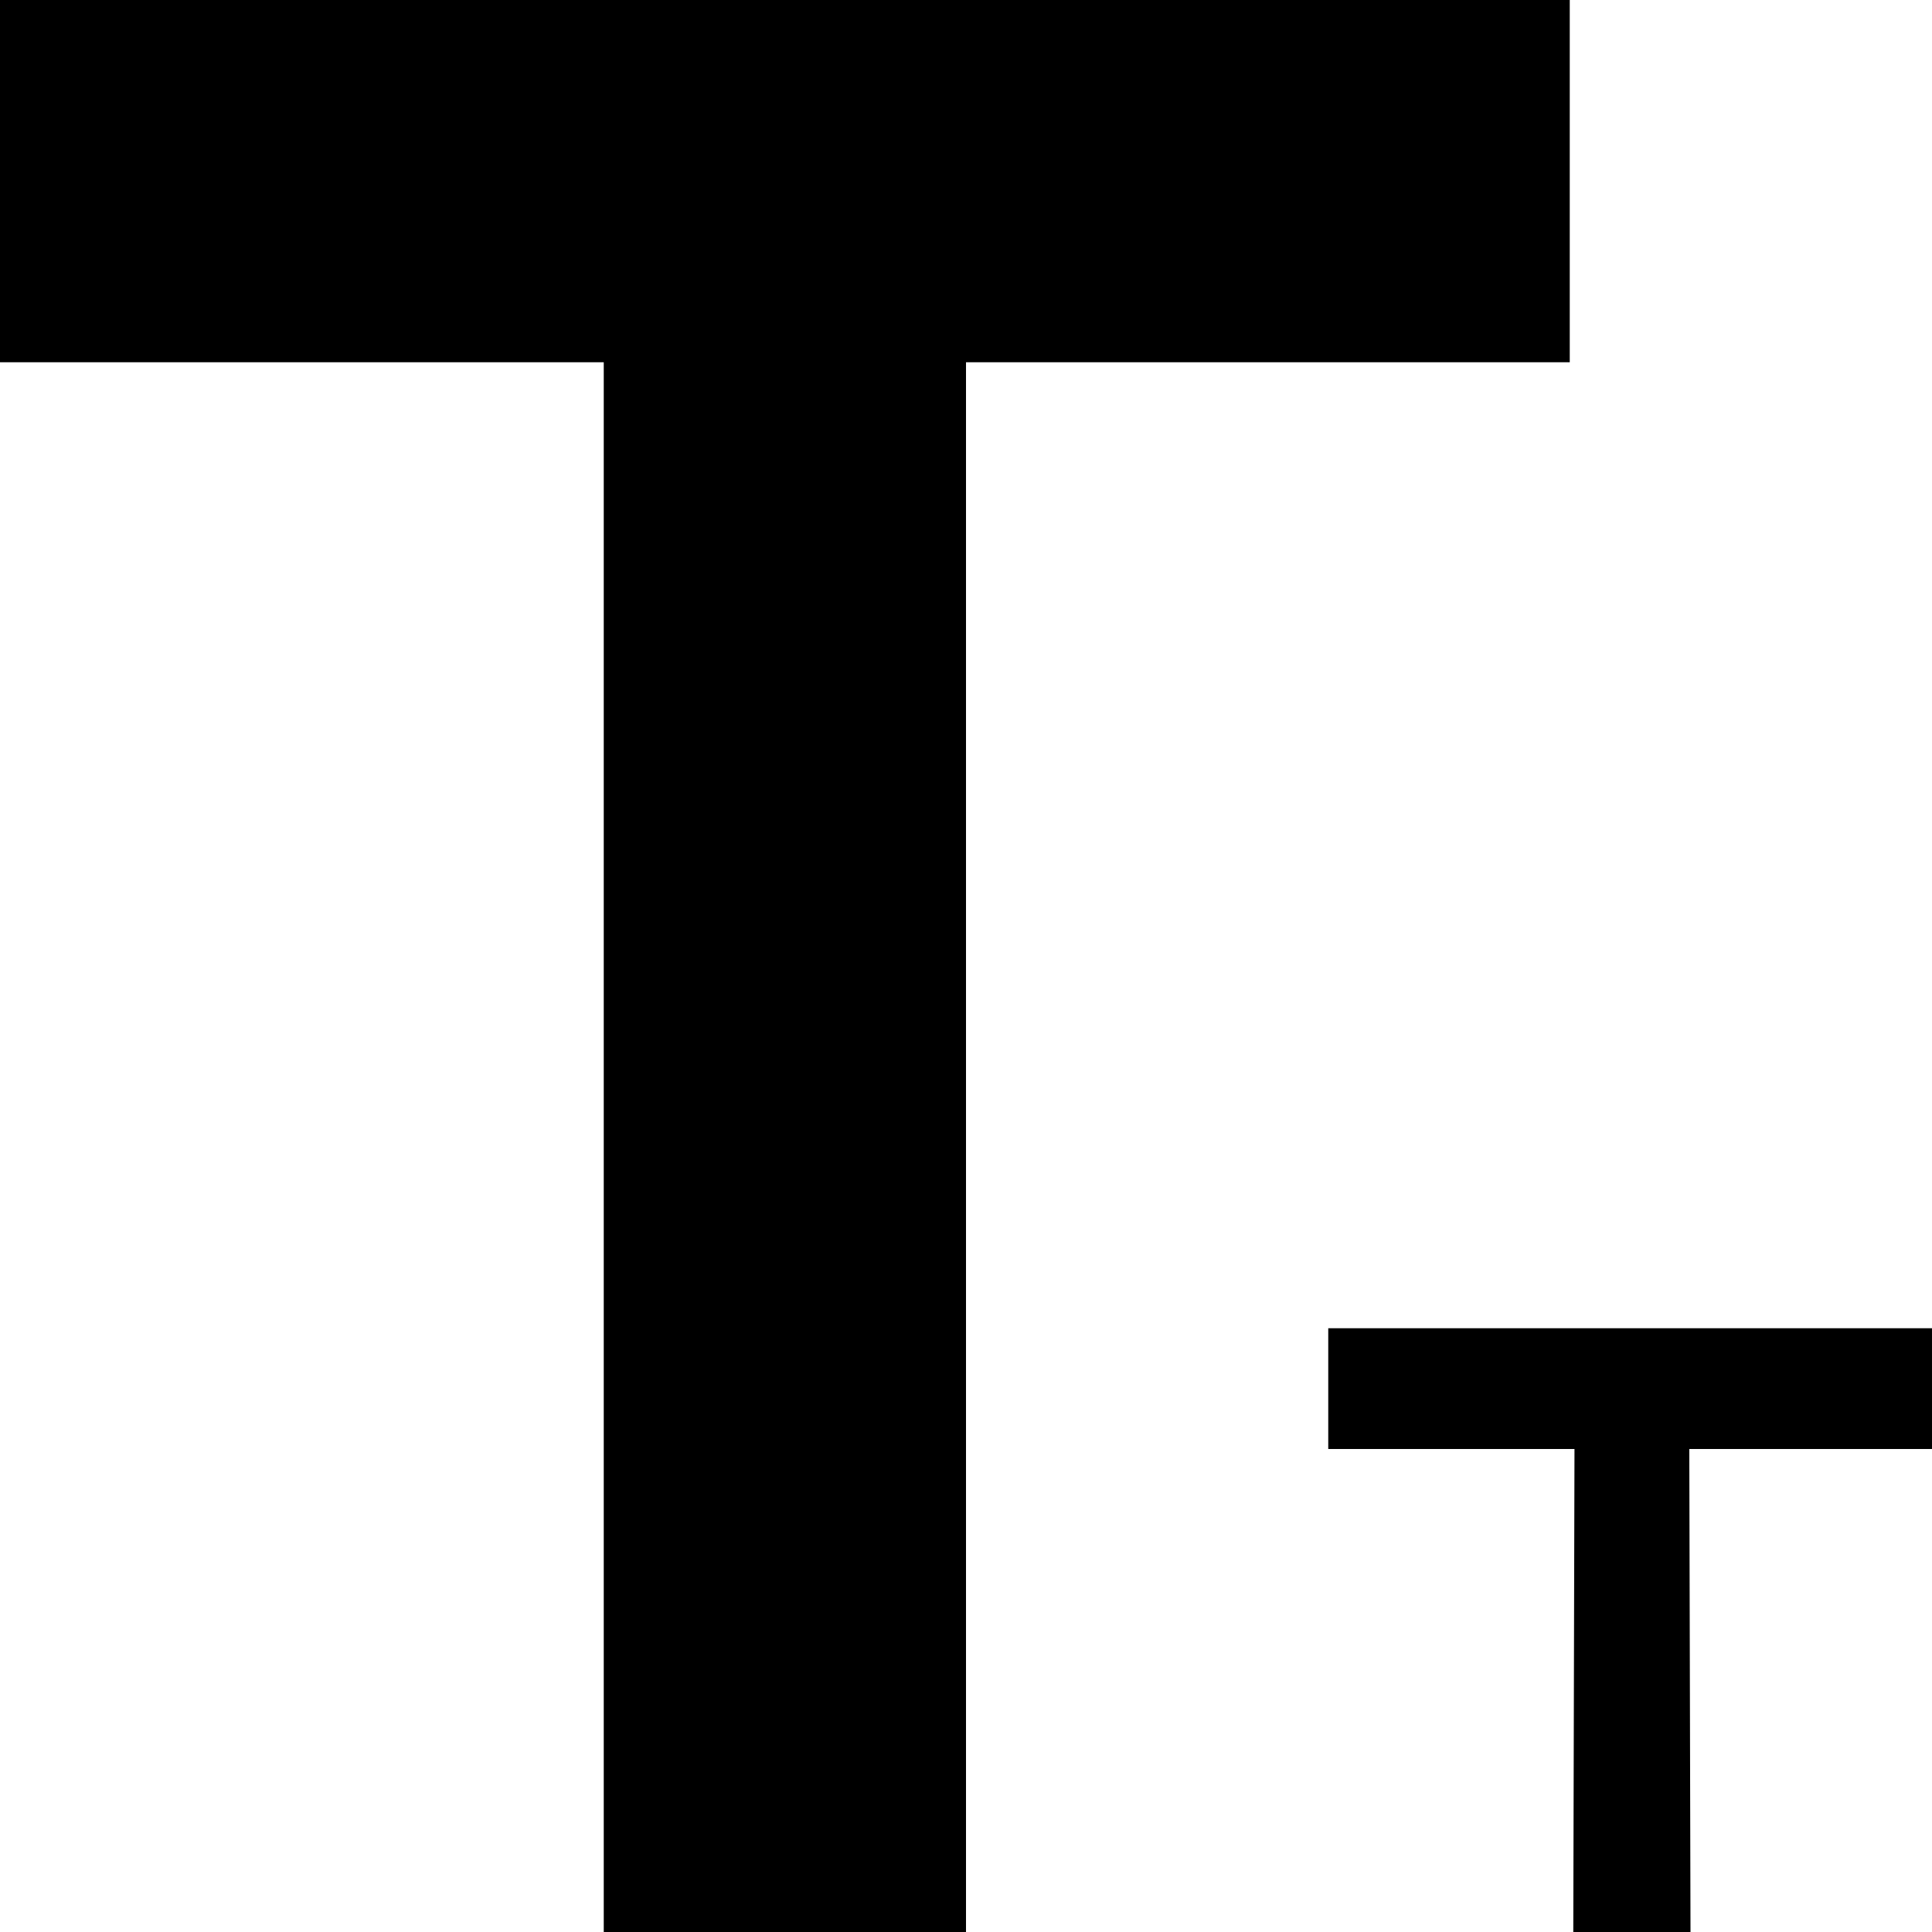
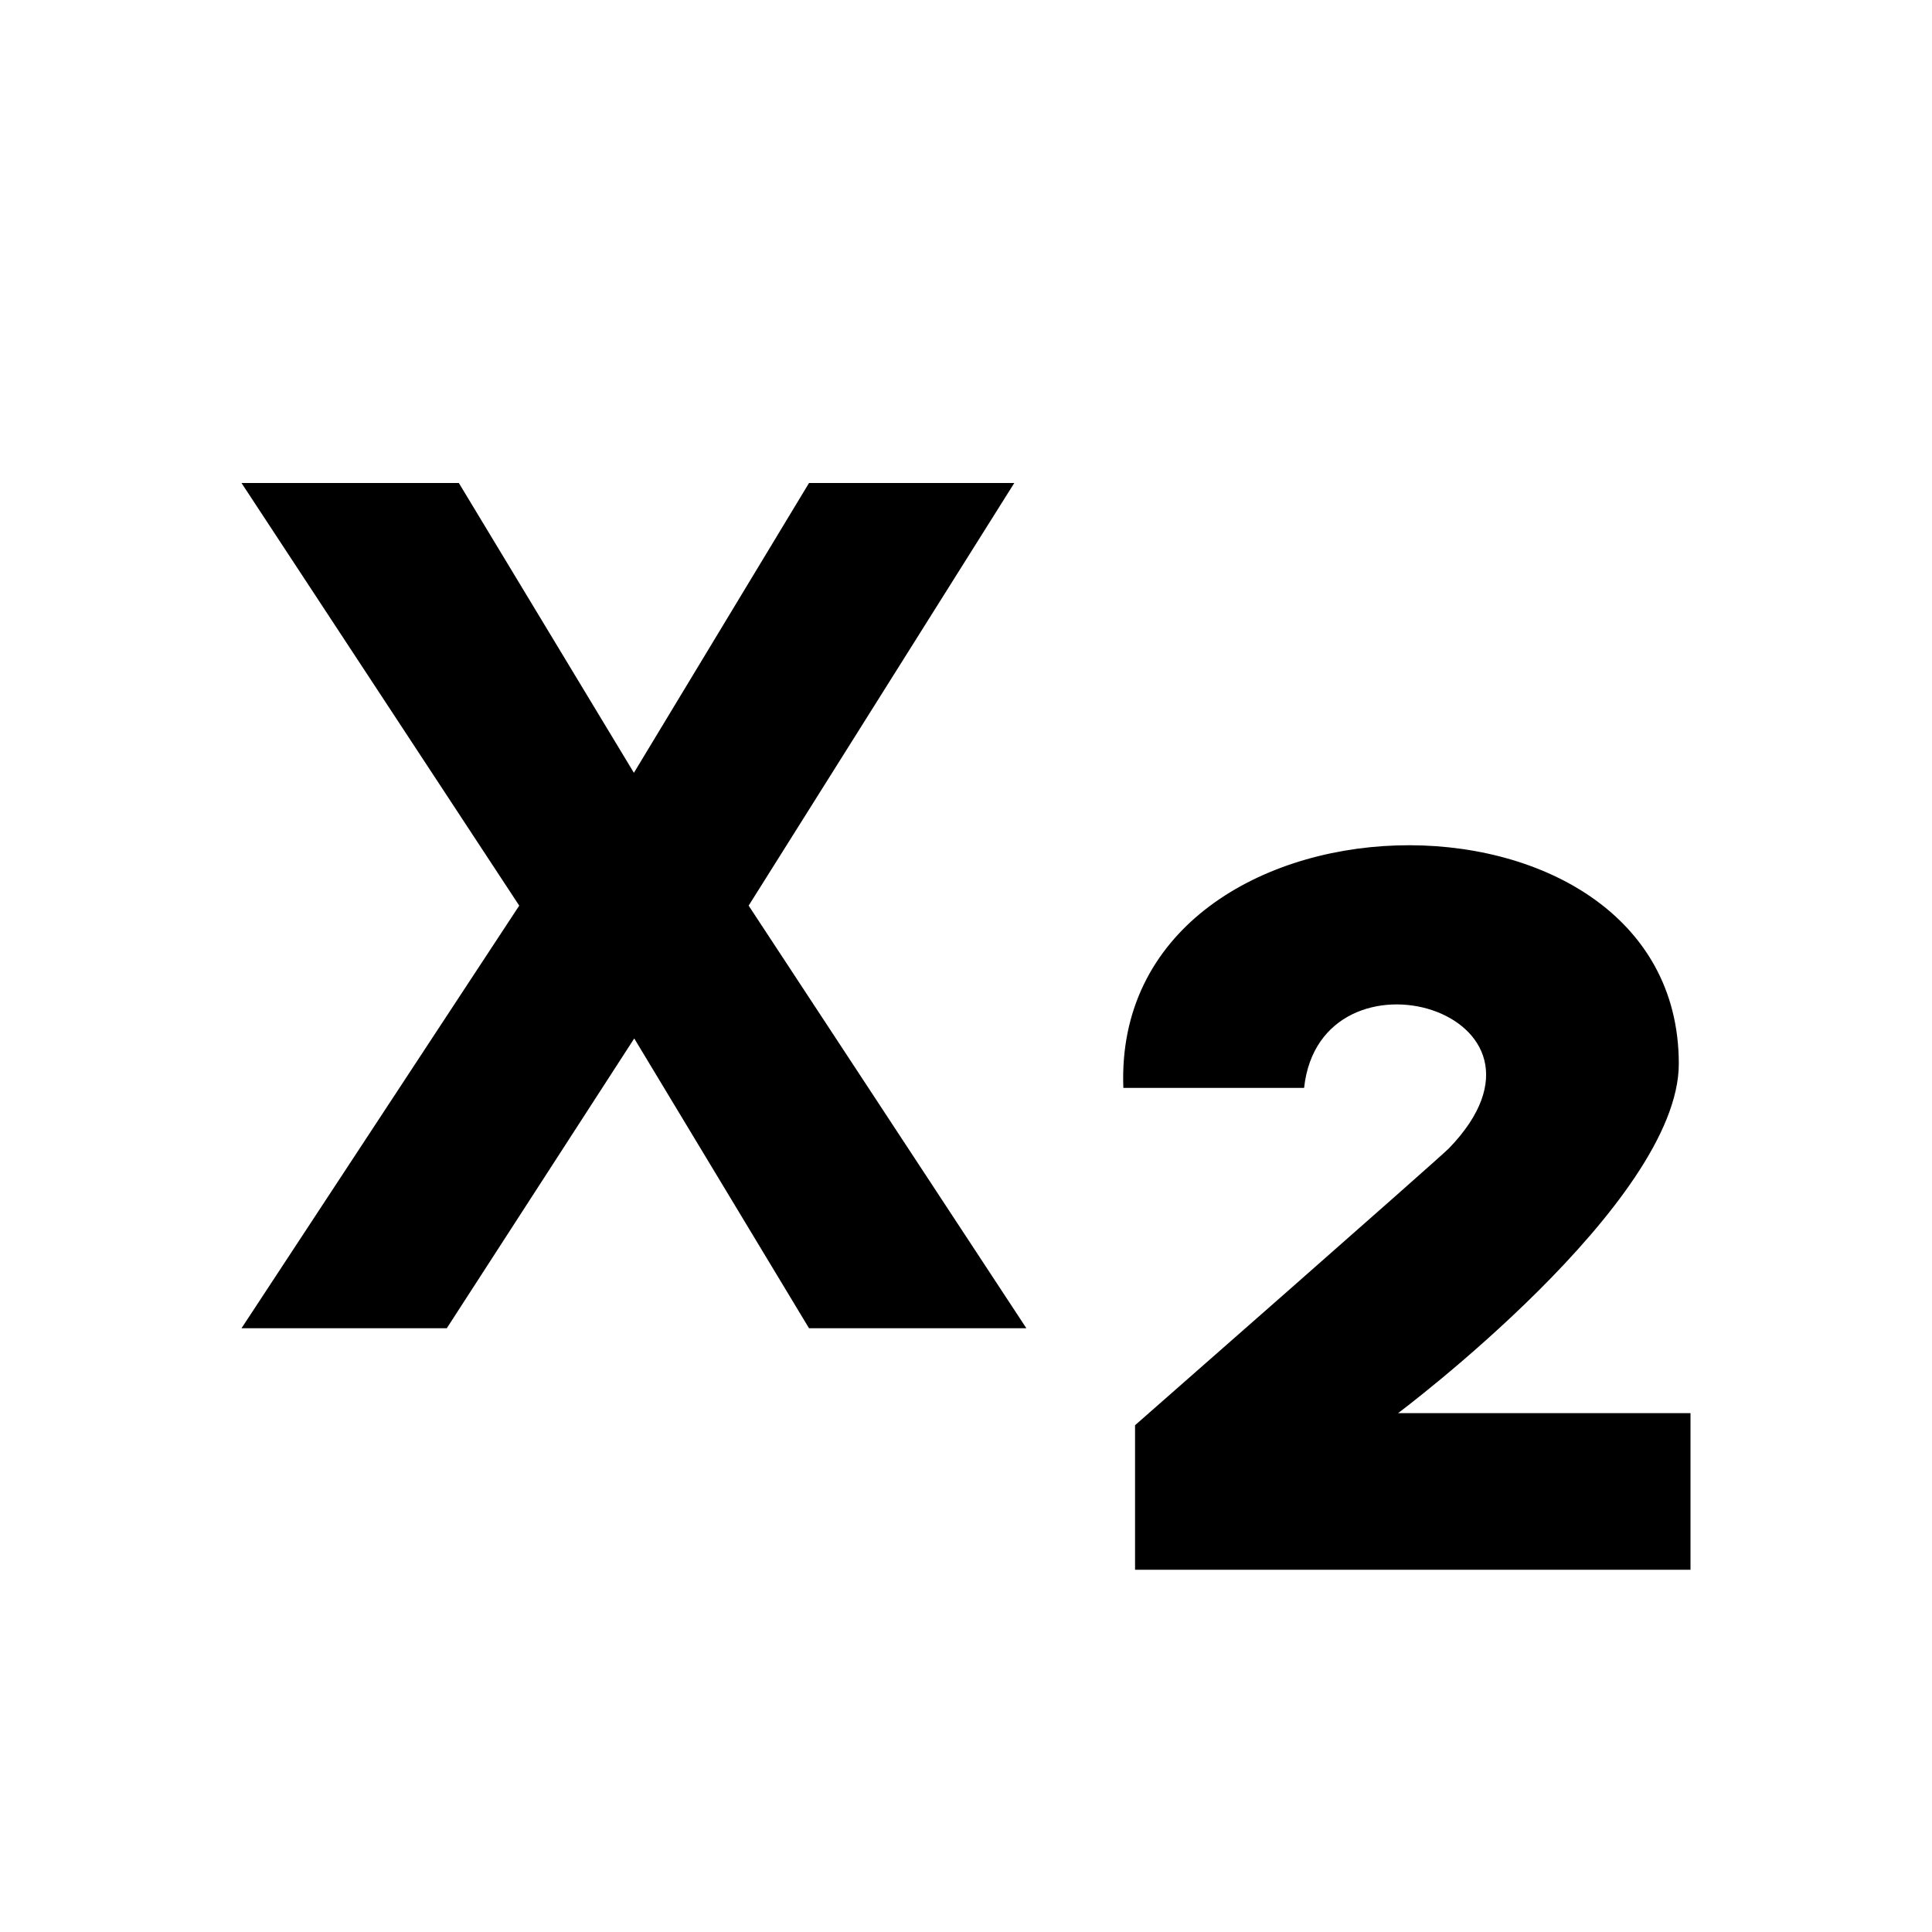
<svg xmlns="http://www.w3.org/2000/svg" viewBox="0 0 512 512">
-   <path class="lexicon-icon-outline subscript-t-uppercase" d="M416 0h-415.999v96h160v416h96v-416h160l-0-96z" />
-   <path class="lexicon-icon-outline subscript-t-lowercase" d="M511.999 352h-159.999v32h65.254l-0.319 128h31.065l-0.319-128h64.32l-0.002-32z" />
+   <path class="lexicon-icon-outline lx-subscript-number" d="M297.7,288.3c-3.2-83,147.2-86.2,147.2-6.4c0,36.97-74.4,92.6-74.4,92.6H448V416H300.8v-38.3c0,0,80-70.2,83.2-73.4c34.93-36.18-34.04-56.08-38.4-16l0,0L297.7,288.3L297.7,288.3z" />
+   <path class="lexicon-icon-outline lx-subscript-letter" d="M168.08,275.2L118.4,352H64l73.6-112L64,128h57.6l46.39,76.8L214.4,128h54.4l-70.4,112L272,352h-57.6L168.08,275.2z" />
</svg>
